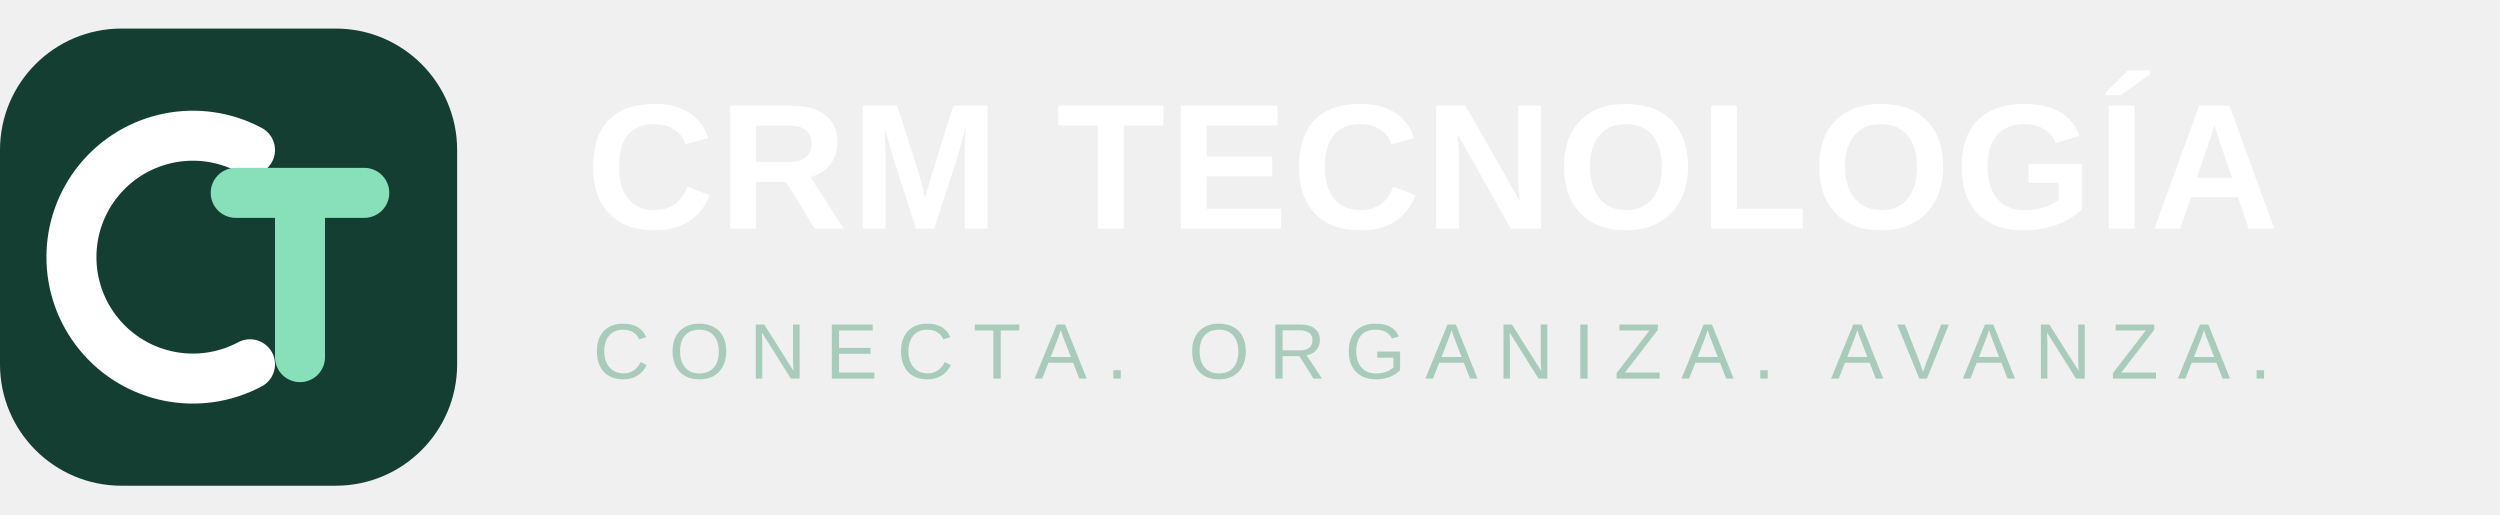
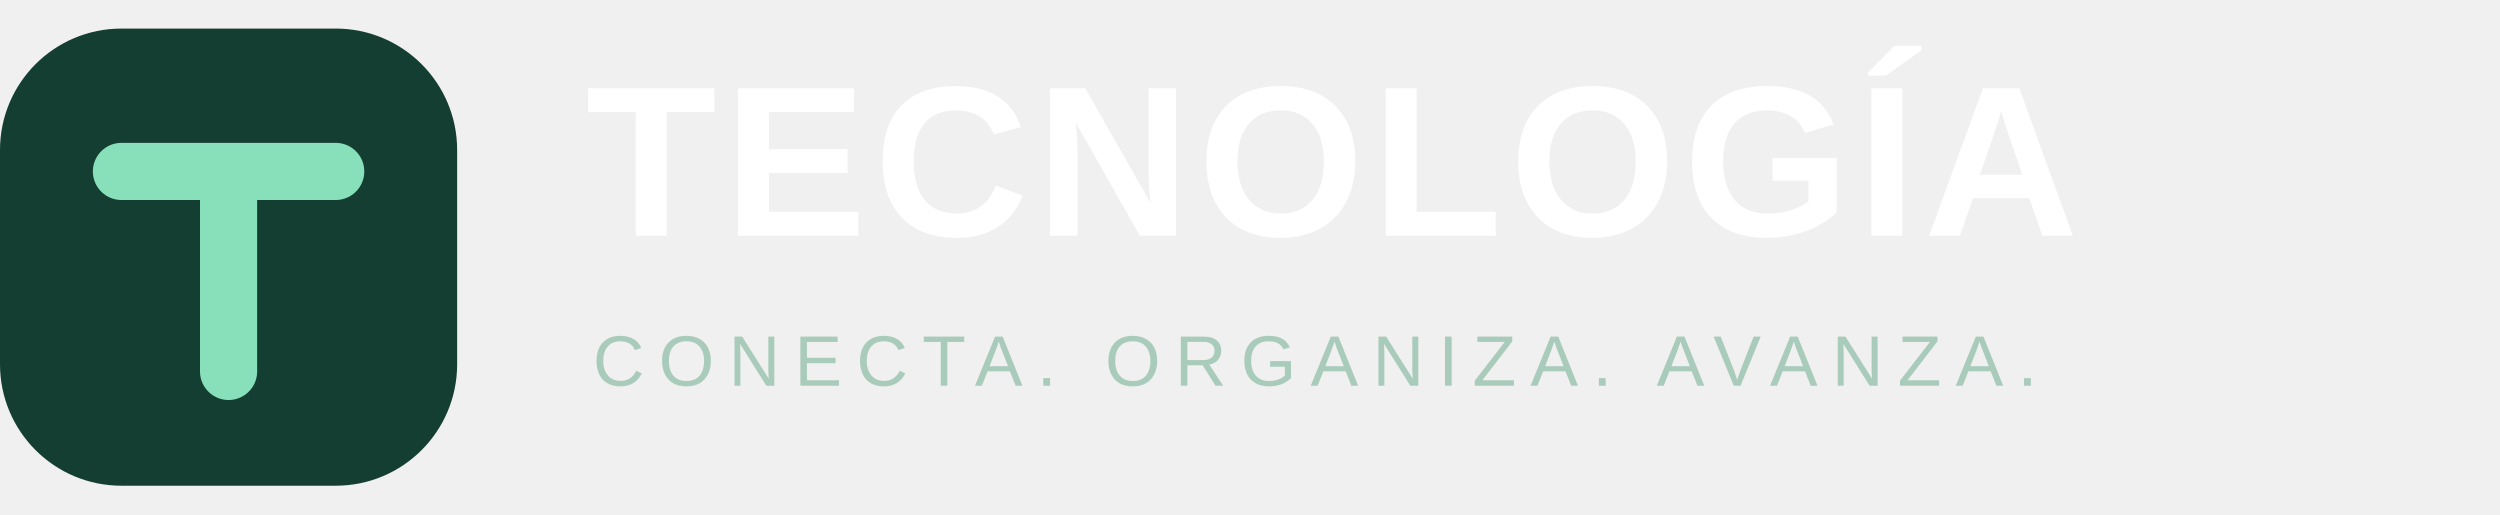
<svg xmlns="http://www.w3.org/2000/svg" viewBox="0 0 350 72" fill="none">
  <svg x="0" y="4" width="64" height="64" viewBox="0 0 64 64">
    <rect width="64" height="64" rx="17" fill="#153E33" />
-     <path d="M35 17a17 17 0 1 0 0 30" stroke="#FFFFFF" stroke-width="7" stroke-linecap="round" />
-     <path d="M33 23h18M42 23v23" stroke="#88E0BB" stroke-width="7" stroke-linecap="round" />
+     <path d="M17 20h30M32 20v28" stroke="#88E0BB" stroke-width="8" stroke-linecap="round" />
  </svg>
-   <text x="82" y="32" fill="#FFFFFF" font-family="Arial, Helvetica, sans-serif" font-size="25" font-weight="700" letter-spacing=".5">CRM TECNOLOGÍA</text>
-   <text x="83" y="53" fill="#A9CBBB" font-family="Arial, Helvetica, sans-serif" font-size="11" letter-spacing="2.7">CONECTA. ORGANIZA. AVANZA.</text>
+   <text x="82" y="33" fill="#FFFFFF" font-family="Arial, Helvetica, sans-serif" font-size="30" font-weight="700" letter-spacing="1">TECNOLOGÍA</text>
+   <text x="83" y="54" fill="#A9CBBB" font-family="Arial, Helvetica, sans-serif" font-size="10" letter-spacing="2">CONECTA. ORGANIZA. AVANZA.</text>
</svg>
